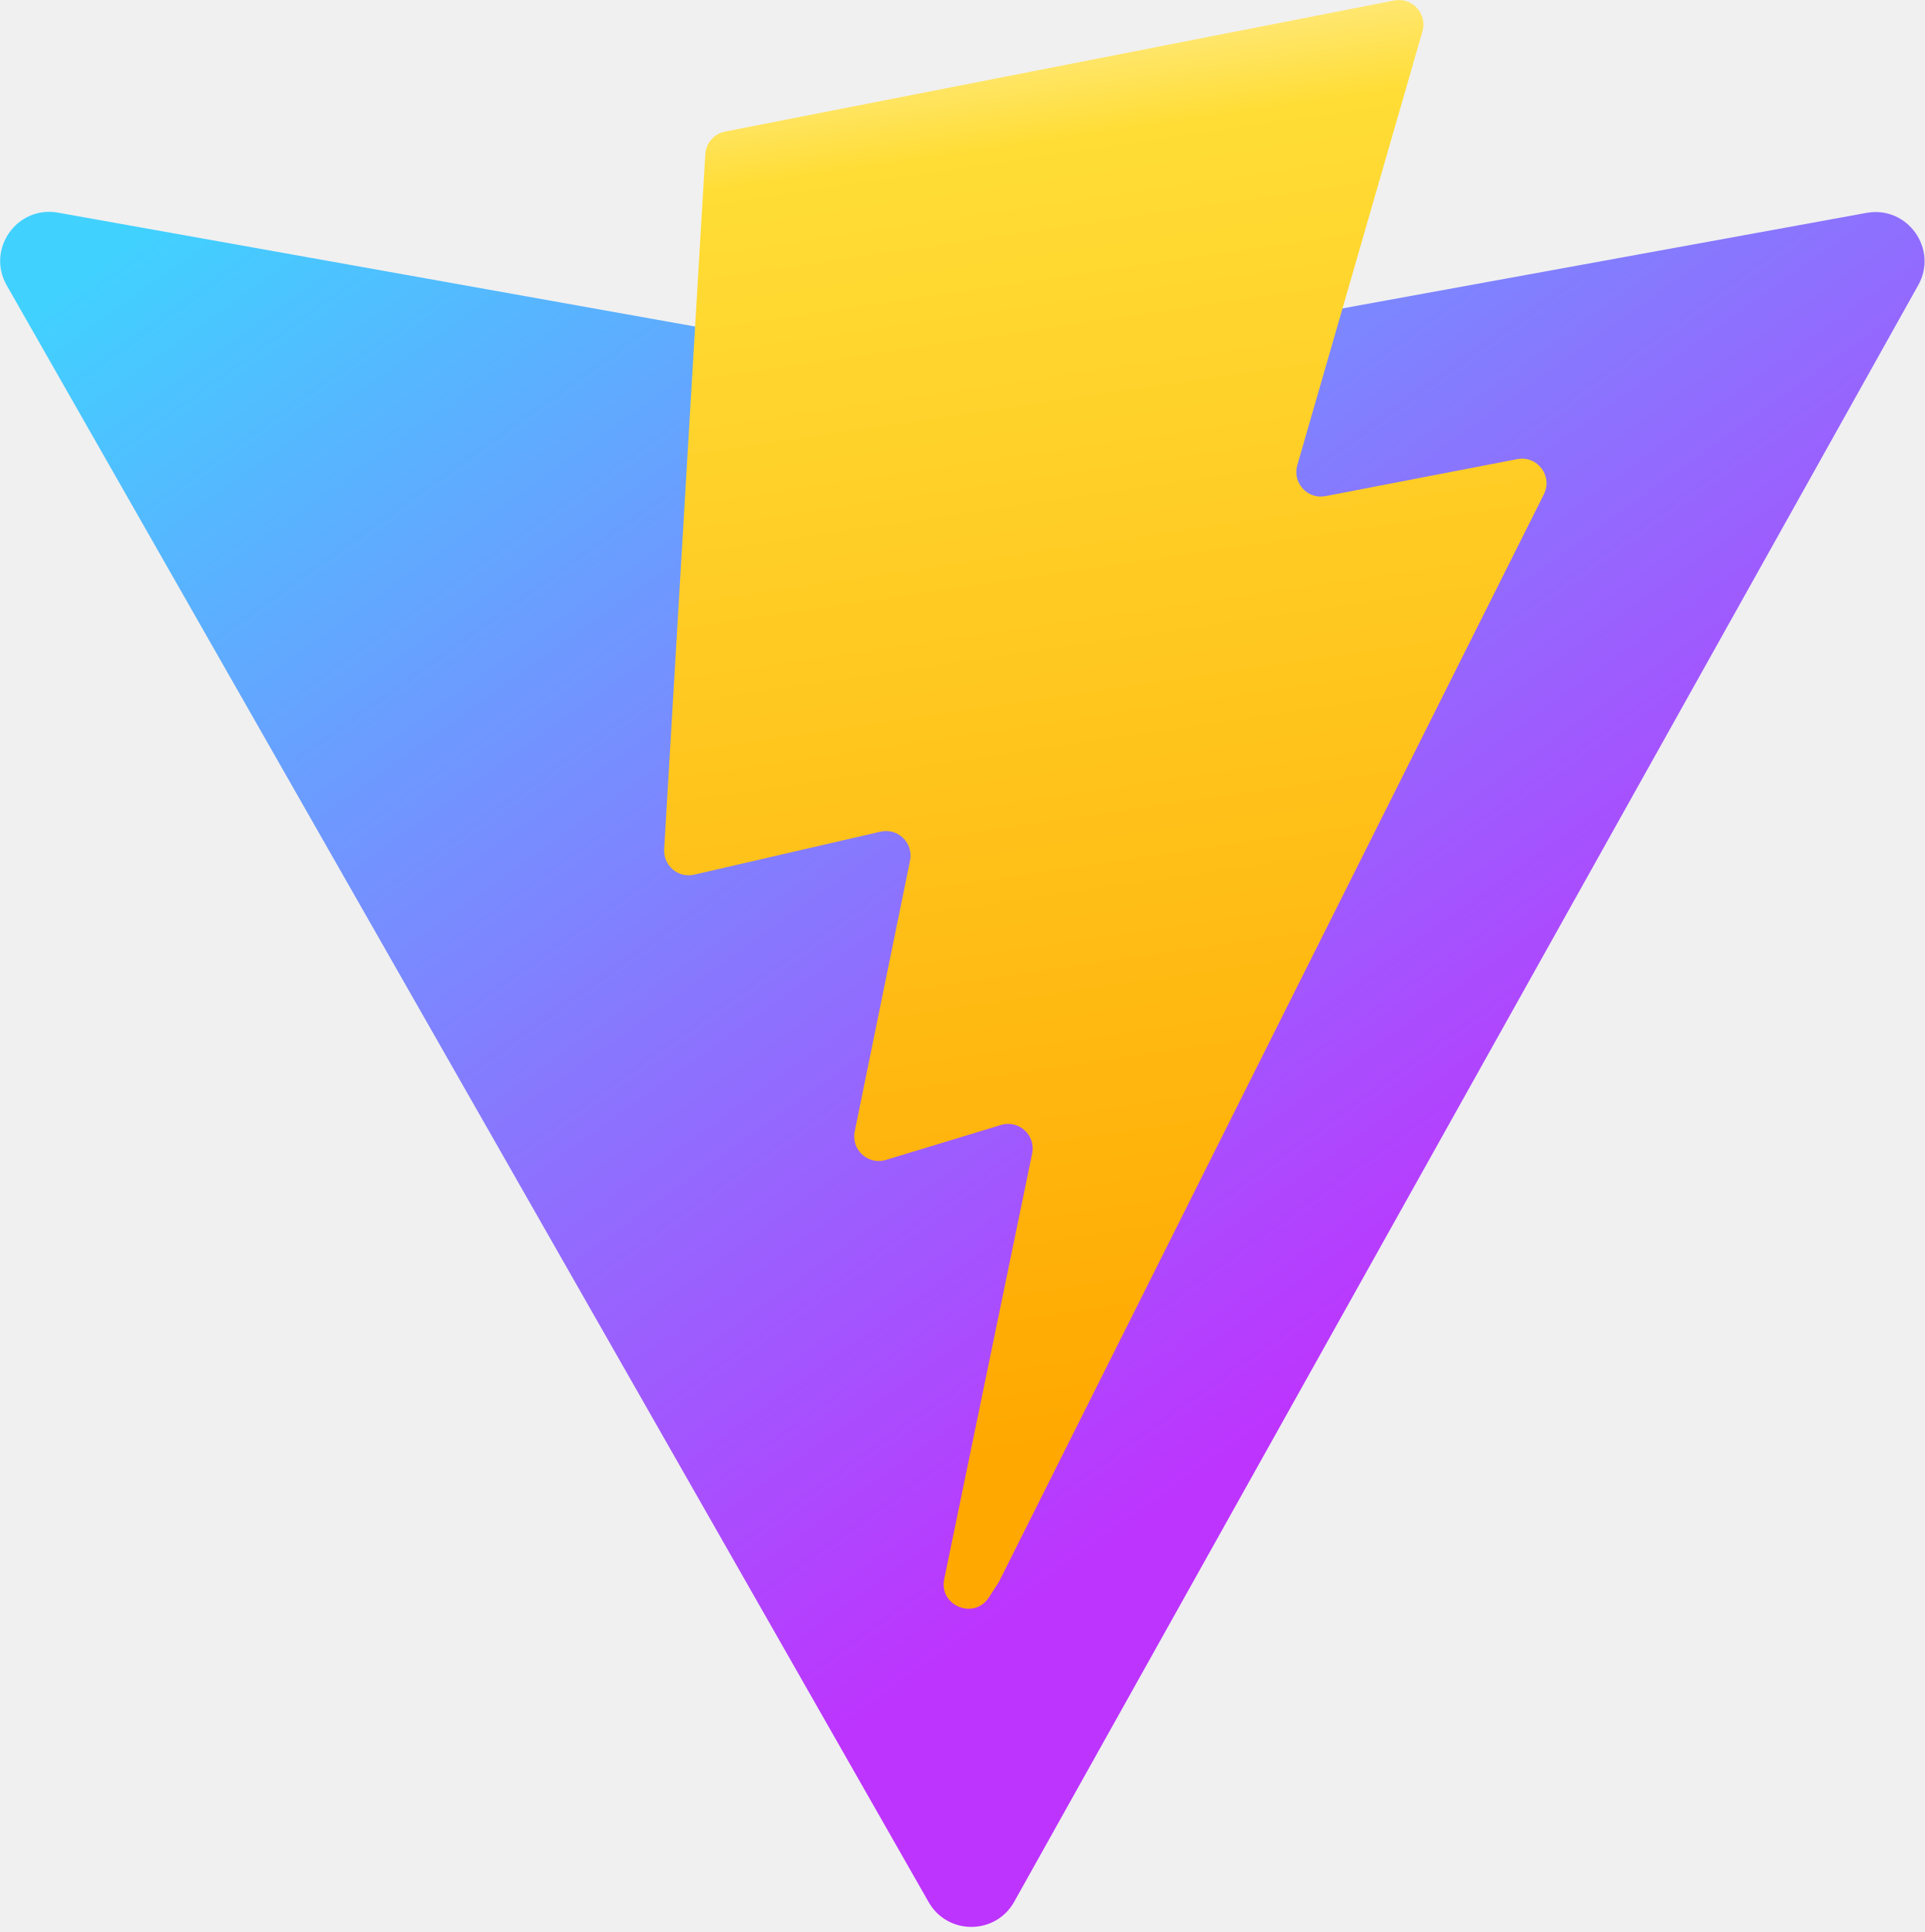
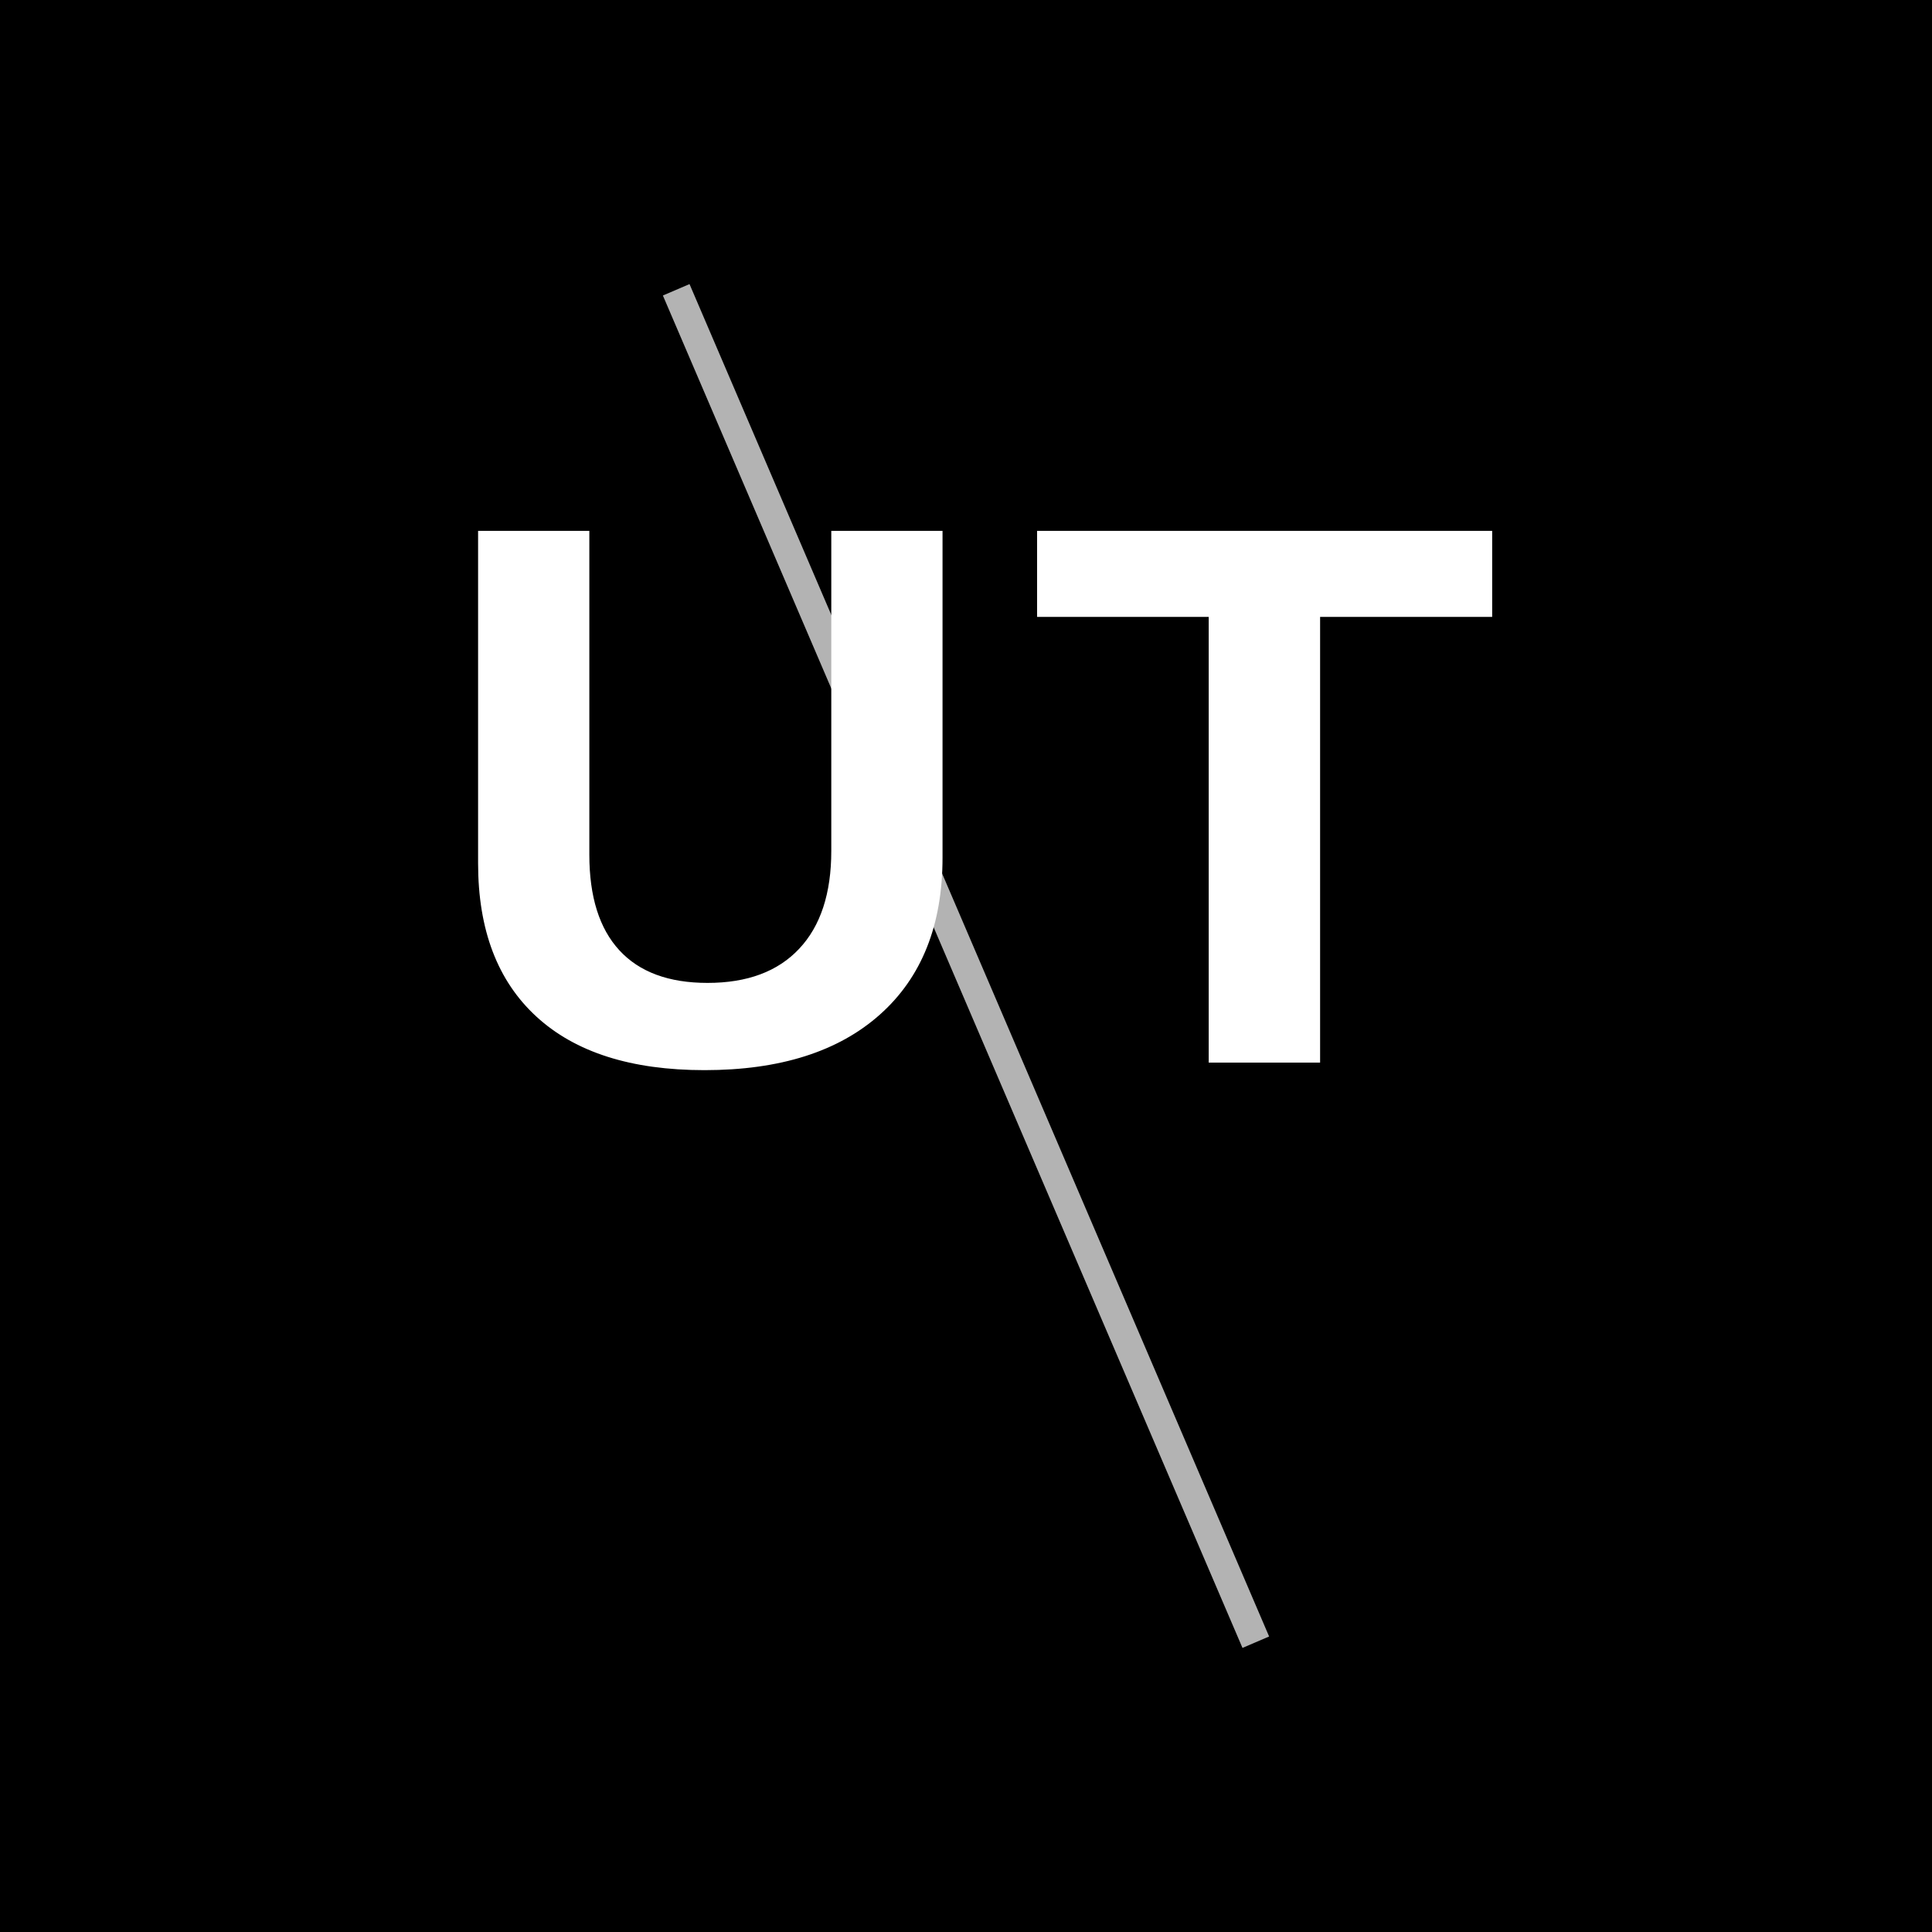
- <svg xmlns="http://www.w3.org/2000/svg" aria-hidden="true" role="img" class="iconify iconify--logos" width="31.88" height="32" preserveAspectRatio="xMidYMid meet" viewBox="0 0 256 257">
-   <defs>
-     <linearGradient id="IconifyId1813088fe1fbc01fb466" x1="-.828%" x2="57.636%" y1="7.652%" y2="78.411%">
-       <stop offset="0%" stop-color="#41D1FF" />
-       <stop offset="100%" stop-color="#BD34FE" />
-     </linearGradient>
-     <linearGradient id="IconifyId1813088fe1fbc01fb467" x1="43.376%" x2="50.316%" y1="2.242%" y2="89.03%">
-       <stop offset="0%" stop-color="#FFEA83" />
-       <stop offset="8.333%" stop-color="#FFDD35" />
-       <stop offset="100%" stop-color="#FFA800" />
-     </linearGradient>
-   </defs>
-   <path fill="url(#IconifyId1813088fe1fbc01fb466)" d="M255.153 37.938L134.897 252.976c-2.483 4.44-8.862 4.466-11.382.048L.875 37.958c-2.746-4.814 1.371-10.646 6.827-9.67l120.385 21.517a6.537 6.537 0 0 0 2.322-.004l117.867-21.483c5.438-.991 9.574 4.796 6.877 9.62Z" />
-   <path fill="url(#IconifyId1813088fe1fbc01fb467)" d="M185.432.063L96.44 17.501a3.268 3.268 0 0 0-2.634 3.014l-5.474 92.456a3.268 3.268 0 0 0 3.997 3.378l24.777-5.718c2.318-.535 4.413 1.507 3.936 3.838l-7.361 36.047c-.495 2.426 1.782 4.5 4.151 3.78l15.304-4.649c2.372-.72 4.652 1.36 4.15 3.788l-11.698 56.621c-.732 3.542 3.979 5.473 5.943 2.437l1.313-2.028l72.516-144.72c1.215-2.423-.88-5.186-3.54-4.672l-25.505 4.922c-2.396.462-4.435-1.77-3.759-4.114l16.646-57.705c.677-2.35-1.37-4.583-3.769-4.113Z" />
+ <svg xmlns="http://www.w3.org/2000/svg" width="200" height="200" viewBox="0 0 200 200">
+   <rect width="200" height="200" fill="black" />
+   <text x="50%" y="55%" text-anchor="middle" fill="white" font-size="80" font-family="Arial, Helvetica, sans-serif" font-weight="700" letter-spacing="4">
+     UT
+   </text>
+   <line x1="70" y1="30" x2="130" y2="170" stroke="white" stroke-width="3" opacity="0.7" />
</svg>
